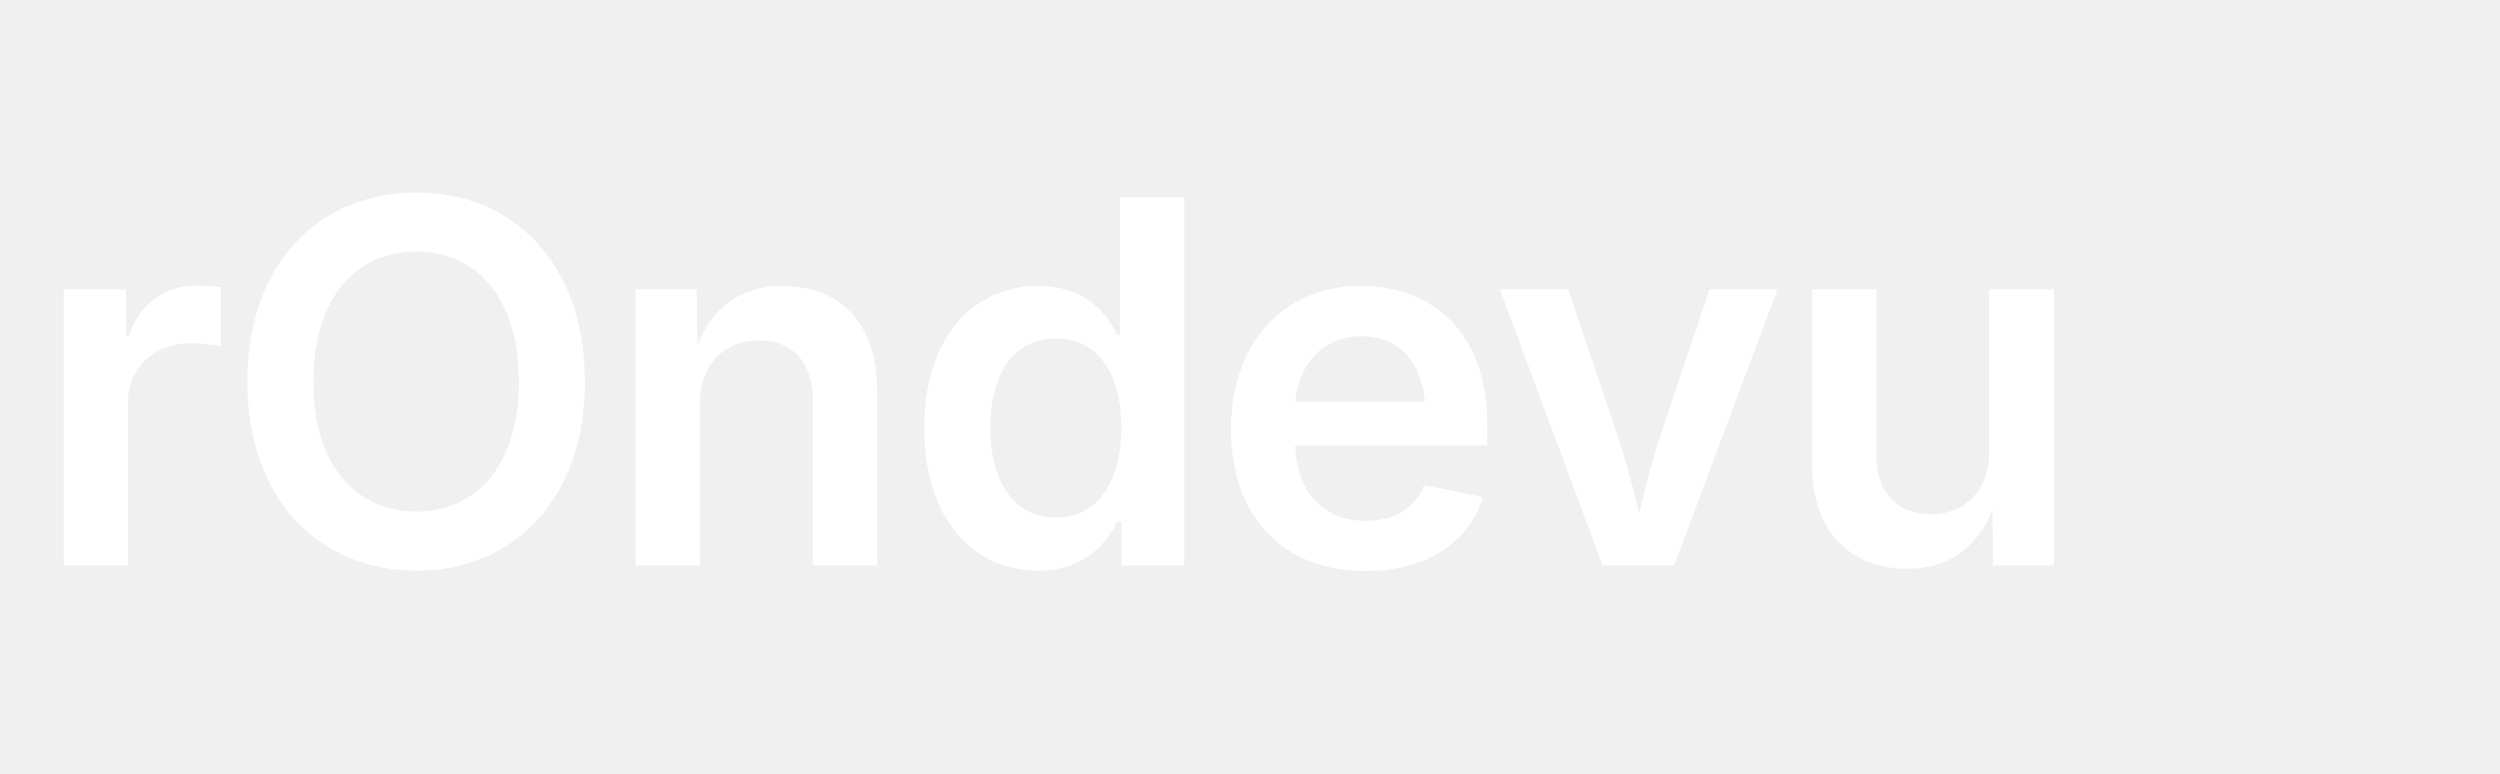
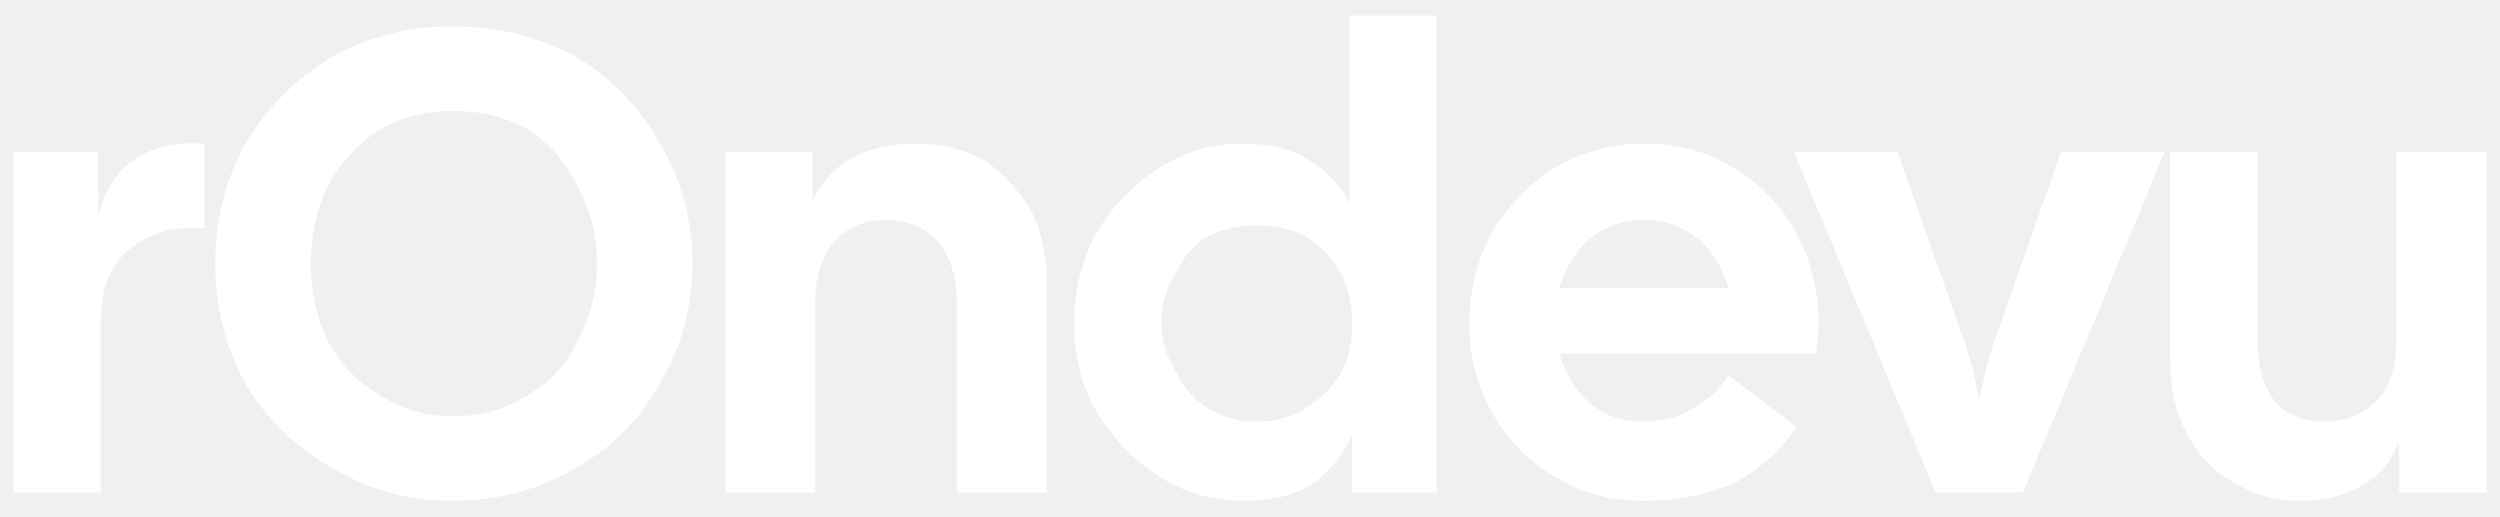
- <svg xmlns="http://www.w3.org/2000/svg" width="84" height="26" viewBox="0 0 84 26" fill="none">
-   <style>@font-face{font-family:'Cal Sans';src:url('/fonts/CalSans-SemiBold.woff2') format('woff2');font-weight:600;}</style>
-   <text x="1" y="19" font-family="'Cal Sans','Inter',system-ui,sans-serif" font-size="17" font-weight="600" fill="#ffffff" letter-spacing="-0.3px">rOndevu</text>
+ <svg xmlns="http://www.w3.org/2000/svg" viewBox="0.5 7.3 91.7 18.6" width="92" height="19" fill="none">
+   <path fill="#ffffff" d="M1.0 25.2L1.0 12.7L4.1 12.7L4.1 15.1Q4.4 13.7 5.4 13.0Q6.4 12.3 8.0 12.4L8.0 12.4L8.0 15.5L7.5 15.5Q6.1 15.5 5.1 16.4Q4.2 17.3 4.2 18.8L4.2 18.8L4.2 25.2L1.0 25.2ZM17.1 25.5Q14.7 25.5 12.7 24.3Q10.7 23.2 9.5 21.2Q8.4 19.2 8.4 16.8L8.4 16.8Q8.4 14.4 9.5 12.4Q10.7 10.4 12.7 9.2Q14.7 8.1 17.1 8.1L17.1 8.1Q19.6 8.1 21.6 9.2Q23.6 10.4 24.7 12.4Q25.9 14.4 25.9 16.8L25.9 16.8Q25.9 19.2 24.7 21.2Q23.6 23.2 21.6 24.3Q19.6 25.5 17.1 25.5L17.1 25.5ZM11.9 16.8Q11.9 18.3 12.5 19.6Q13.2 20.9 14.4 21.6Q15.6 22.4 17.1 22.4L17.1 22.4Q18.7 22.4 19.9 21.6Q21.1 20.9 21.7 19.6Q22.4 18.3 22.4 16.8L22.4 16.8Q22.4 15.3 21.7 14.0Q21.1 12.7 19.9 11.9Q18.7 11.2 17.1 11.2L17.1 11.2Q15.6 11.2 14.4 11.9Q13.2 12.7 12.5 14.0Q11.9 15.3 11.9 16.8L11.9 16.8ZM27.1 25.2L27.1 12.7L30.3 12.7L30.3 14.5Q31.3 12.4 34.1 12.4L34.1 12.4Q35.5 12.4 36.6 13.0Q37.6 13.7 38.3 14.8Q38.9 16.0 38.9 17.5L38.9 17.5L38.9 25.2L35.6 25.2L35.6 18.3Q35.6 16.8 34.9 16.0Q34.2 15.2 33.0 15.2L33.0 15.2Q31.8 15.2 31.1 16.0Q30.4 16.8 30.4 18.3L30.4 18.3L30.4 25.2L27.1 25.2ZM46.1 25.5Q44.4 25.5 43.0 24.6Q41.6 23.7 40.7 22.2Q39.9 20.8 39.9 19.0L39.9 19.0Q39.9 17.2 40.7 15.7Q41.6 14.2 43.0 13.3Q44.4 12.4 46.1 12.4L46.1 12.4Q47.6 12.4 48.5 13.0Q49.5 13.6 50.0 14.6L50.0 14.6L50.0 7.7L53.2 7.7L53.2 25.2L50.1 25.2L50.1 23.1Q49.5 24.3 48.6 24.9Q47.7 25.5 46.1 25.5L46.1 25.5ZM43.1 19.0Q43.1 19.9 43.6 20.7Q44.0 21.6 44.8 22.1Q45.6 22.6 46.6 22.6L46.6 22.6Q47.6 22.6 48.4 22.1Q49.2 21.6 49.7 20.8Q50.1 20.0 50.1 19.0L50.1 19.0Q50.1 18.0 49.7 17.2Q49.2 16.3 48.4 15.8Q47.6 15.4 46.6 15.4L46.6 15.4Q45.6 15.4 44.8 15.8Q44.0 16.3 43.6 17.2Q43.1 18.0 43.1 19.0L43.1 19.0ZM60.8 25.5Q58.9 25.5 57.5 24.6Q56.0 23.7 55.2 22.2Q54.4 20.8 54.4 19.0L54.4 19.0Q54.4 17.2 55.2 15.7Q56.1 14.2 57.5 13.3Q59.0 12.4 60.8 12.4L60.8 12.4Q62.7 12.4 64.1 13.3Q65.6 14.2 66.4 15.7Q67.2 17.2 67.2 19.0L67.2 19.0Q67.2 19.6 67.1 20.1L67.1 20.1L57.7 20.1Q58.0 21.2 58.8 21.9Q59.6 22.6 60.8 22.6L60.8 22.6Q61.8 22.6 62.6 22.1Q63.4 21.7 63.9 20.9L63.9 20.9L66.4 22.8Q65.6 24.0 64.2 24.8Q62.7 25.5 60.8 25.5L60.8 25.5ZM57.7 17.7L63.9 17.7Q63.6 16.6 62.8 15.9Q61.9 15.2 60.8 15.2L60.8 15.2Q59.7 15.2 58.8 15.9Q58.0 16.6 57.7 17.7L57.7 17.7ZM71.5 25.2L66.3 12.7L70.1 12.7L72.6 19.8Q72.9 20.7 73.1 21.8L73.1 21.8Q73.3 20.7 73.6 19.8L73.6 19.8L76.1 12.7L79.9 12.7L74.7 25.2L71.5 25.2ZM84.8 25.5Q83.5 25.5 82.4 24.8Q81.3 24.2 80.7 23.0Q80.1 21.9 80.1 20.3L80.1 20.3L80.1 12.7L83.3 12.7L83.3 19.5Q83.3 22.6 85.8 22.6L85.8 22.6Q86.9 22.6 87.7 21.8Q88.4 21.1 88.4 19.5L88.4 19.5L88.4 12.7L91.7 12.7L91.7 25.2L88.5 25.2L88.5 23.3Q88.1 24.4 87.2 24.9Q86.3 25.5 84.8 25.5L84.8 25.5Z " />
</svg>
